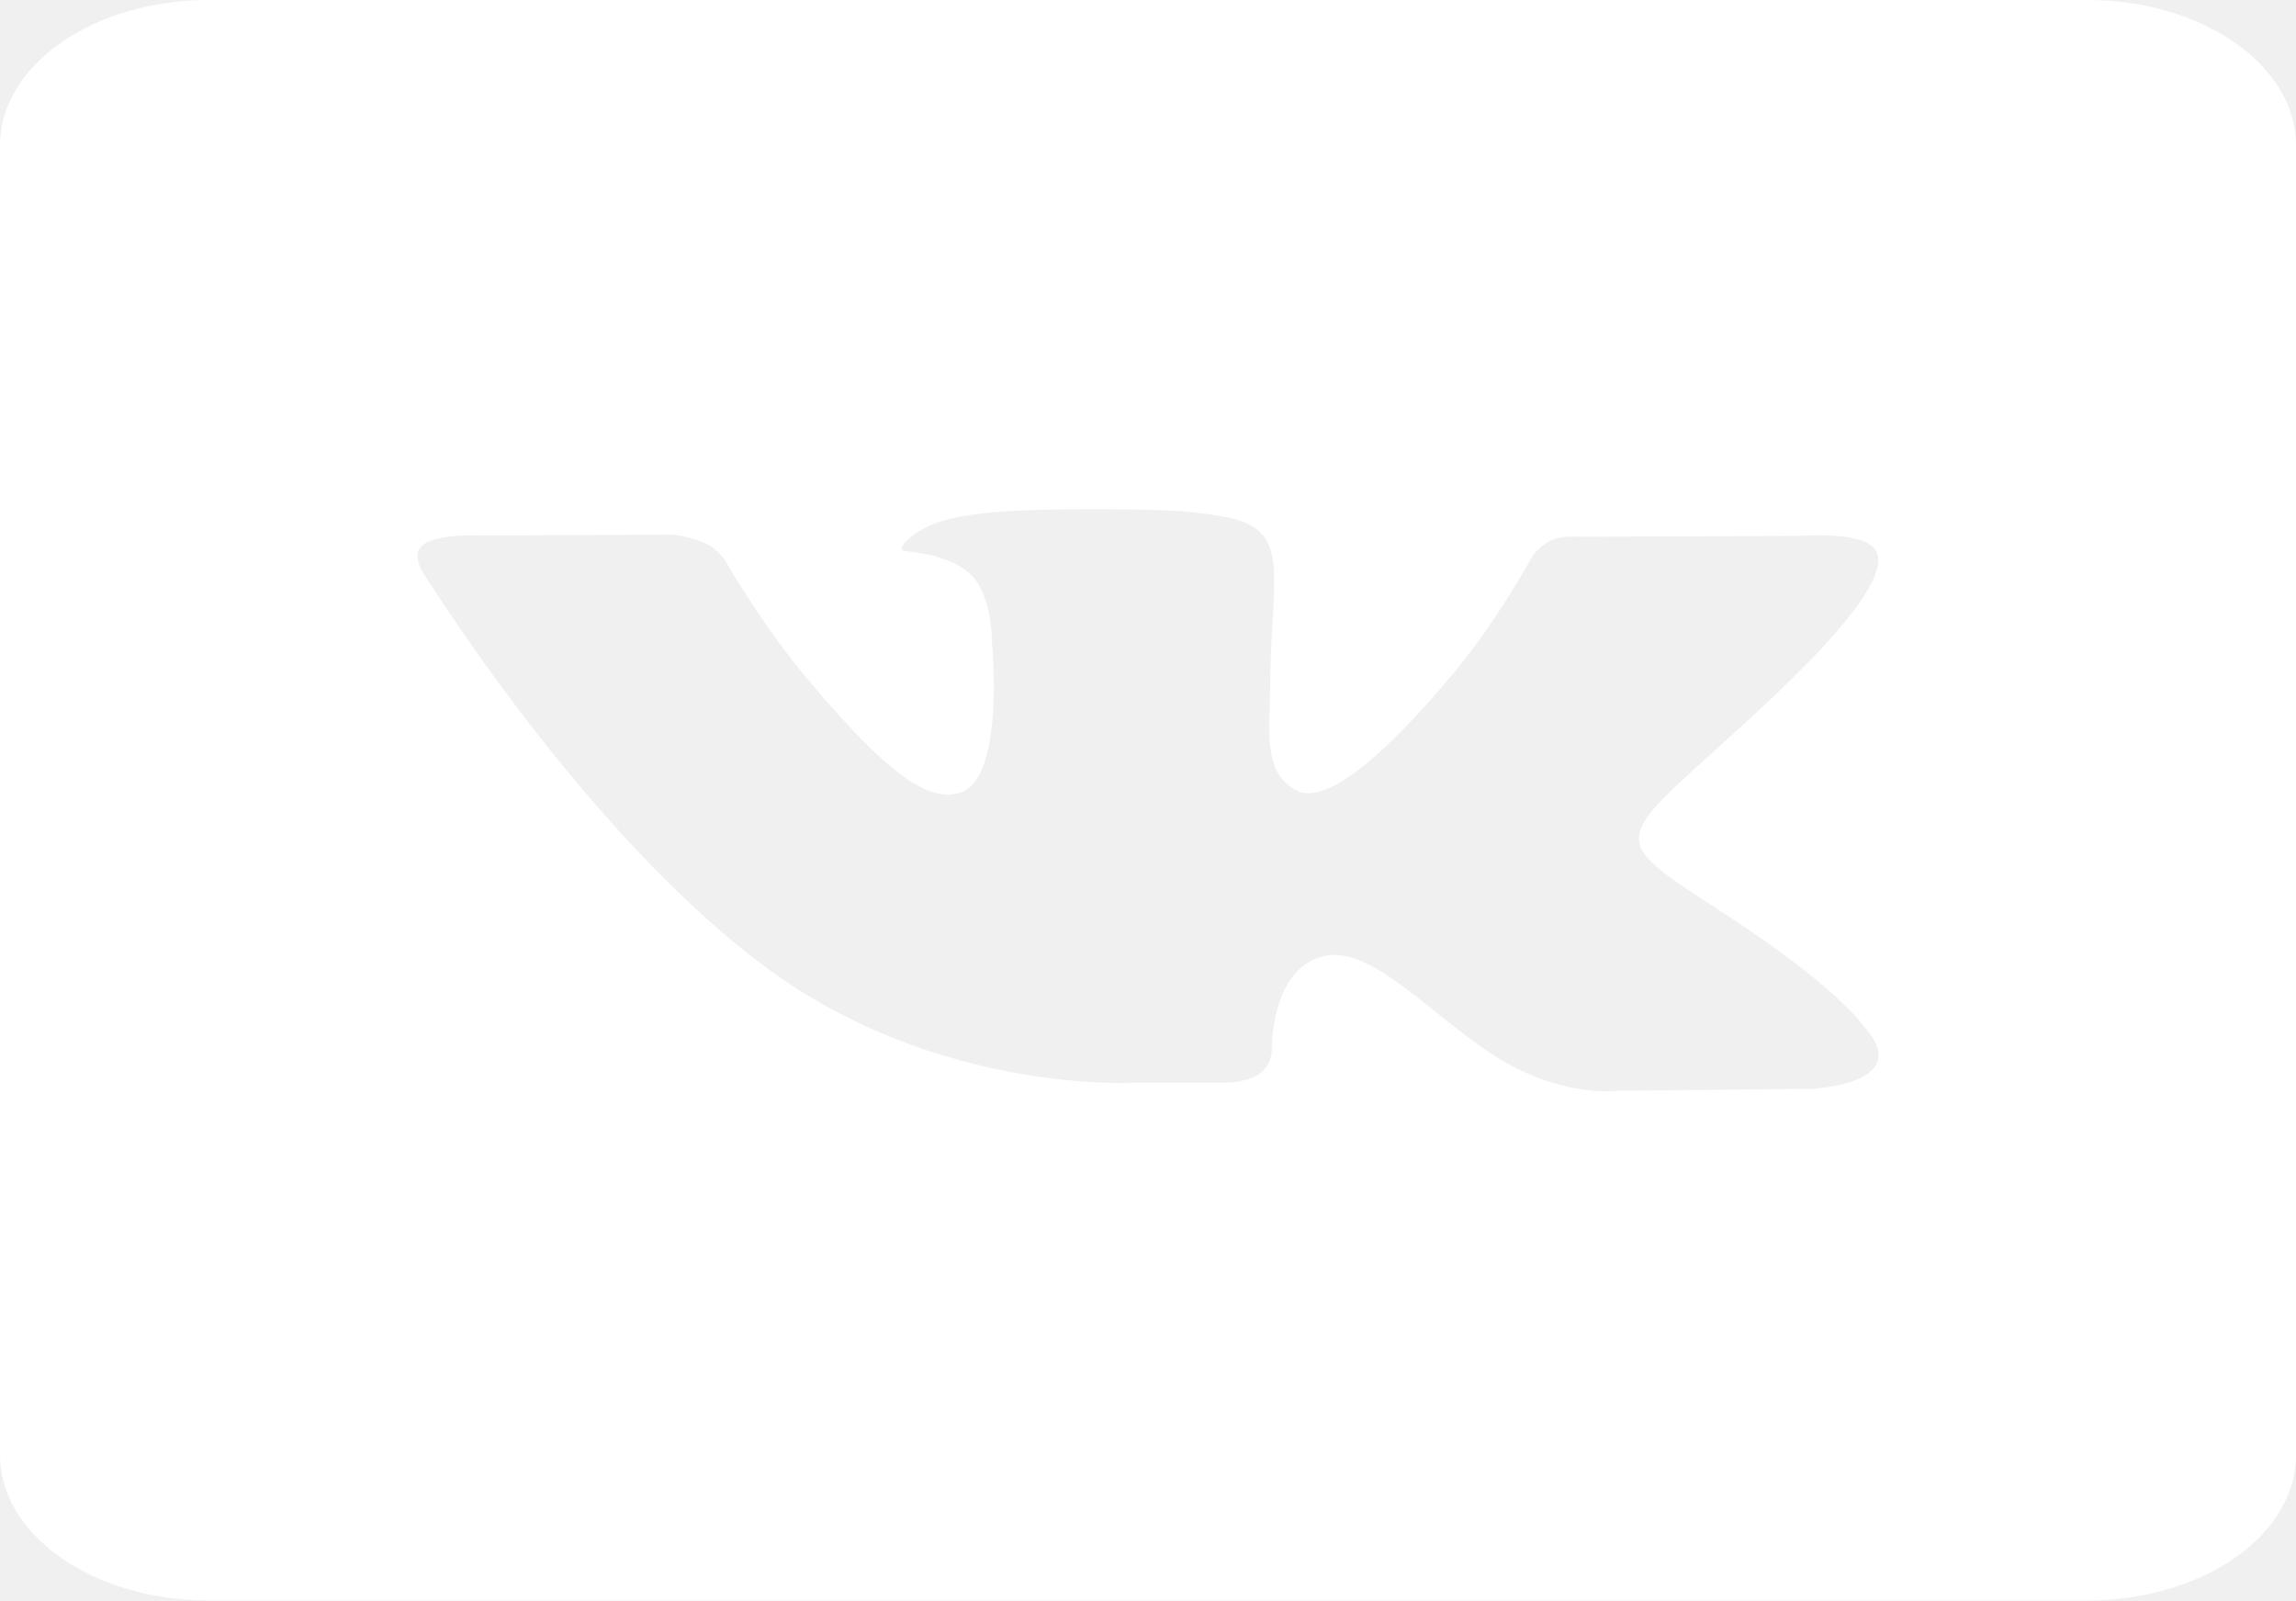
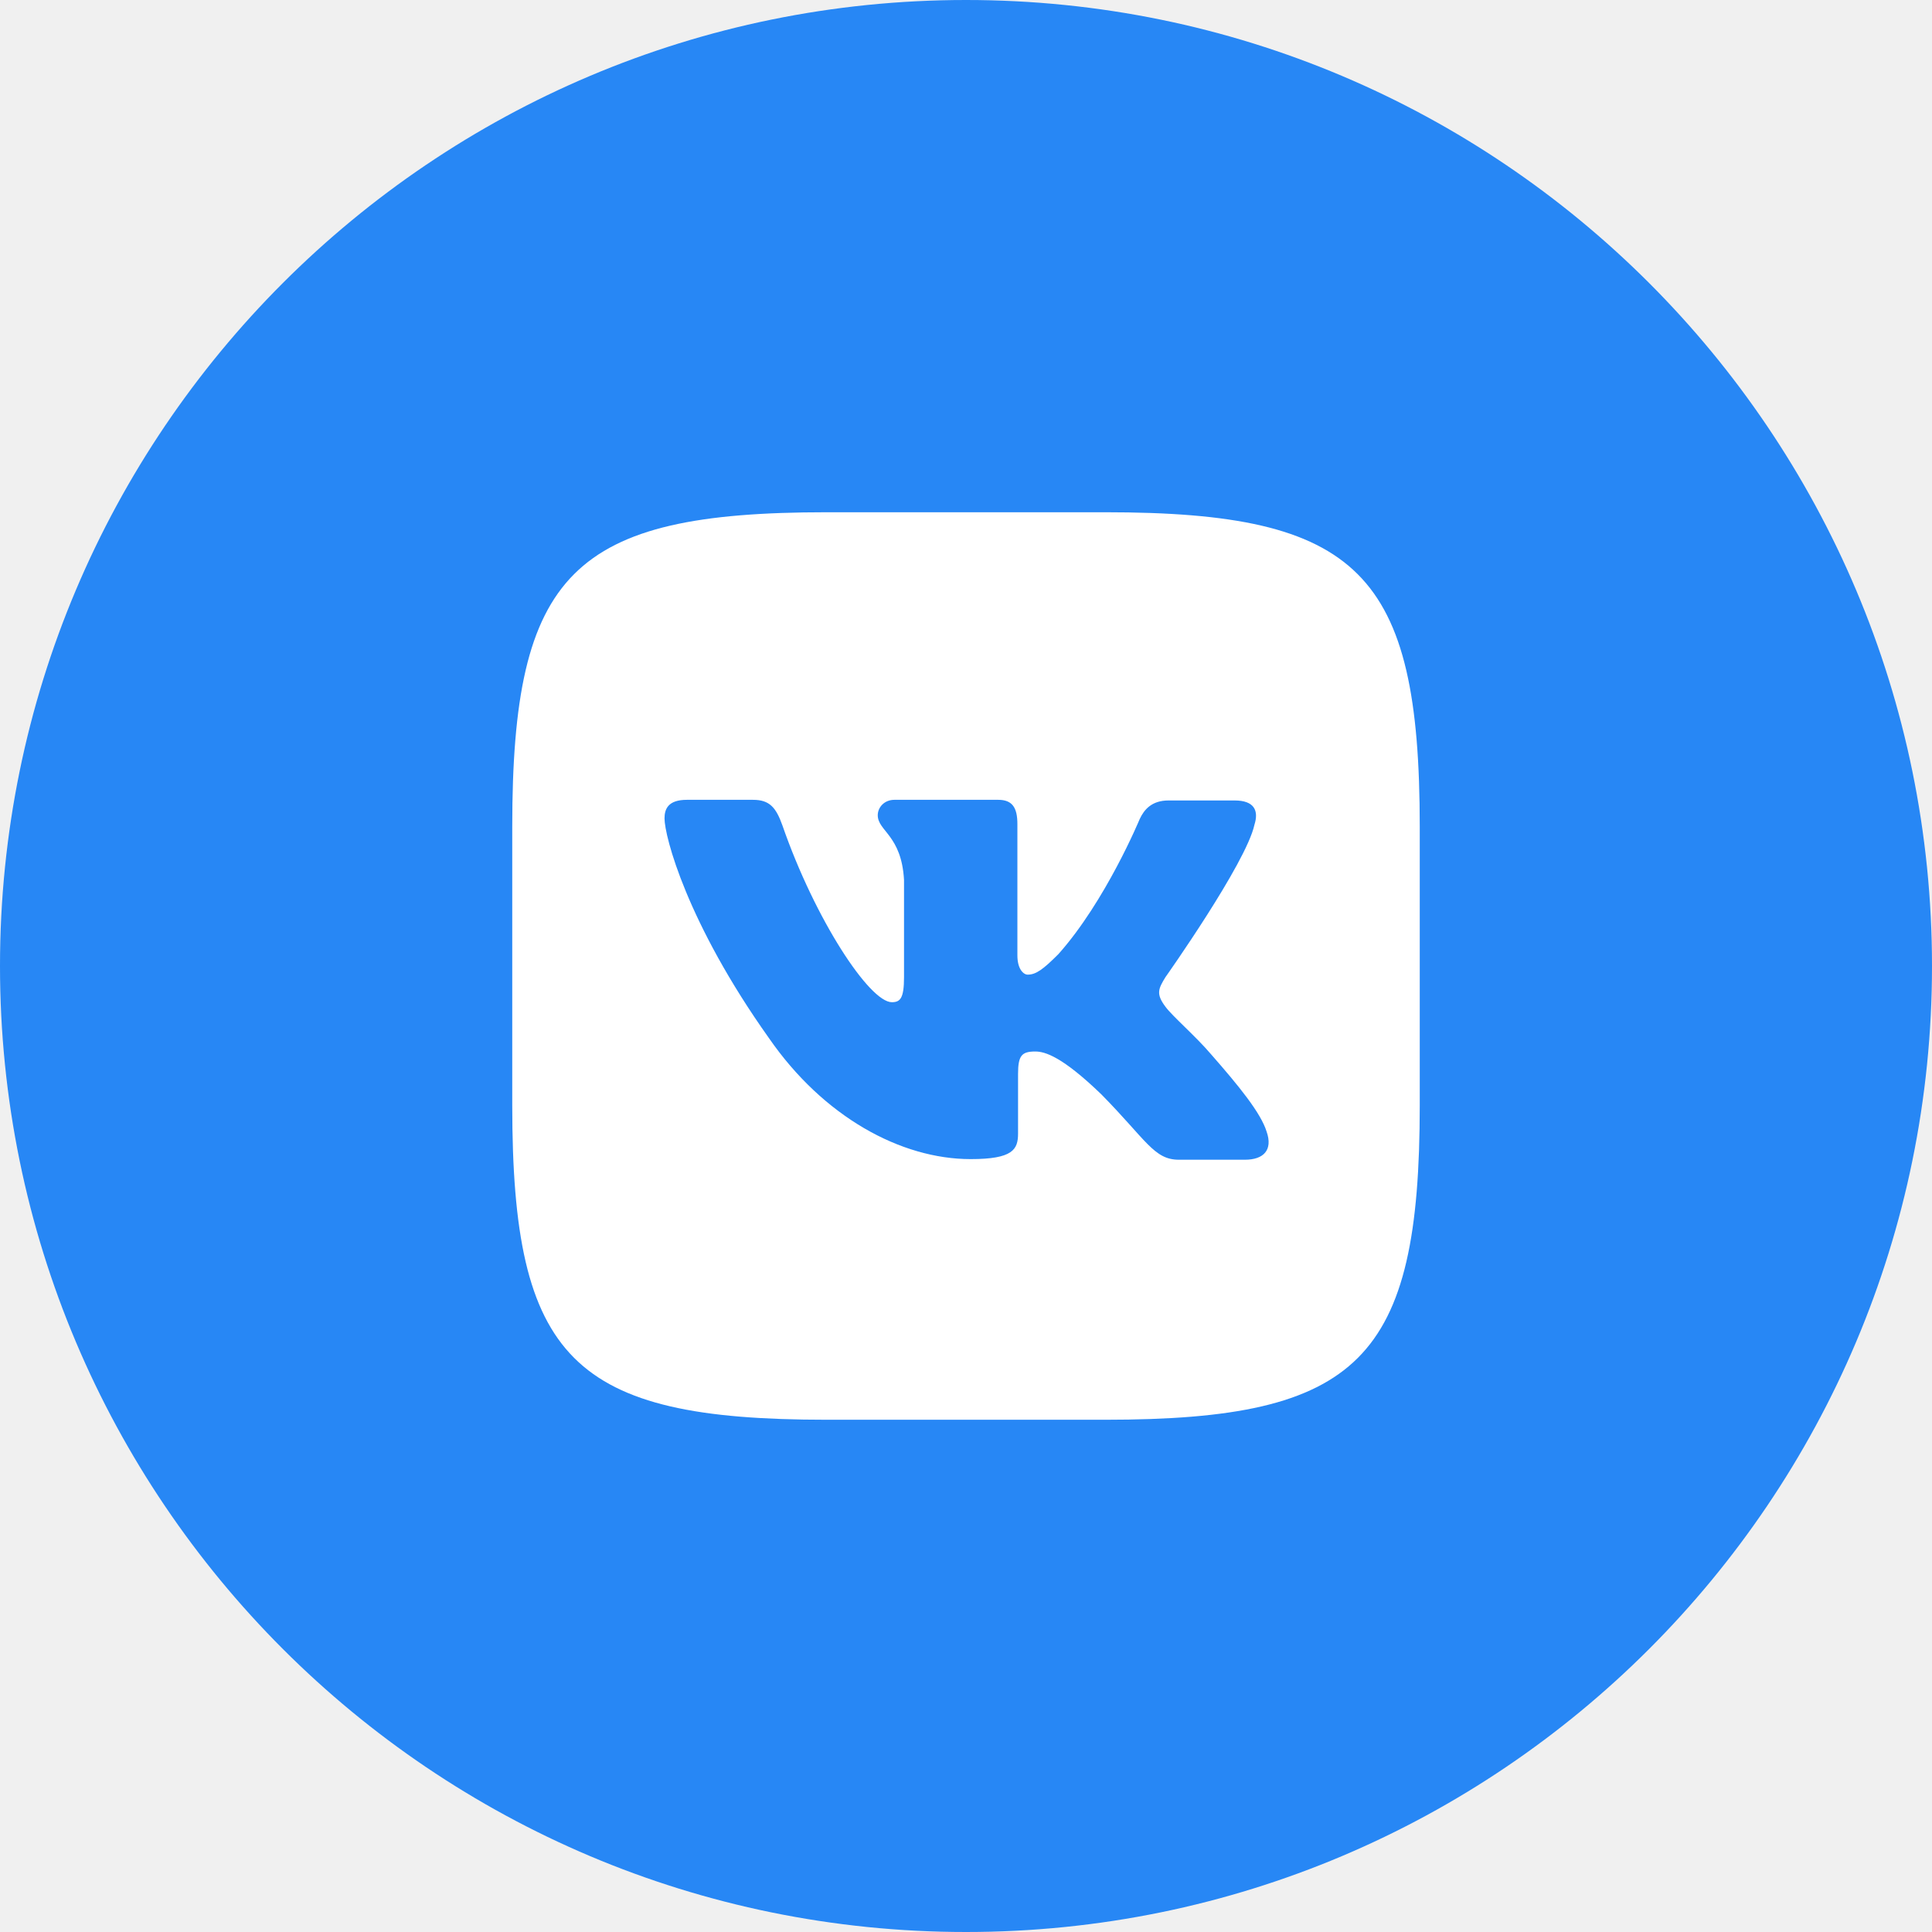
- <svg xmlns="http://www.w3.org/2000/svg" width="33" height="23" viewBox="0 0 33 23" fill="none">
-   <path d="M30 0H3C1.343 0 0 0.936 0 2.091V20.909C0 22.064 1.343 23 3 23H30C31.657 23 33 22.064 33 20.909V2.091C33 0.936 31.657 0 30 0ZM26.041 15.647L23.239 15.675C23.239 15.675 22.635 15.757 21.845 15.377C20.796 14.875 19.808 13.569 19.037 13.738C18.255 13.912 18.279 15.087 18.279 15.087C18.279 15.087 18.285 15.294 18.107 15.429C17.913 15.574 17.534 15.559 17.534 15.559H16.278C16.278 15.559 13.509 15.72 11.069 13.946C8.411 12.013 6.061 8.198 6.061 8.198C6.061 8.198 5.923 7.958 6.071 7.835C6.237 7.699 6.686 7.695 6.686 7.695L9.685 7.684C9.685 7.684 9.967 7.719 10.171 7.823C10.338 7.909 10.432 8.07 10.432 8.07C10.432 8.07 10.917 8.926 11.56 9.702C12.815 11.213 13.396 11.545 13.822 11.383C14.444 11.147 14.258 9.246 14.258 9.246C14.258 9.246 14.27 8.556 13.945 8.249C13.694 8.009 13.22 7.938 13.012 7.92C12.843 7.905 13.119 7.631 13.479 7.507C14.019 7.323 14.973 7.313 16.099 7.32C16.977 7.327 17.23 7.364 17.573 7.423C18.608 7.597 18.256 8.271 18.256 9.886C18.256 10.403 18.123 11.131 18.657 11.37C18.888 11.474 19.451 11.386 20.853 9.72C21.52 8.929 22.02 8.001 22.02 8.001C22.02 8.001 22.13 7.836 22.299 7.765C22.473 7.691 22.707 7.714 22.707 7.714L25.864 7.701C25.864 7.701 26.812 7.621 26.967 7.921C27.129 8.235 26.613 8.968 25.323 10.167C23.205 12.137 22.97 11.954 24.729 13.093C26.409 14.182 26.756 14.711 26.814 14.777C27.509 15.584 26.041 15.647 26.041 15.647Z" fill="white" />
+ <svg xmlns="http://www.w3.org/2000/svg" width="800px" height="800px" viewBox="0 0 1024 1024">
+   <circle cx="512" cy="512" r="512" style="fill:#2787f5" />
+   <path d="M585.83 271.5H438.17c-134.76 0-166.67 31.91-166.67 166.67v147.66c0 134.76 31.91 166.67 166.67 166.67h147.66c134.76 0 166.67-31.91 166.67-166.67V438.17c0-134.76-32.25-166.67-166.67-166.67zm74 343.18h-35c-13.24 0-17.31-10.52-41.07-34.62-20.71-20-29.87-22.74-35-22.74-7.13 0-9.17 2-9.17 11.88v31.57c0 8.49-2.72 13.58-25.12 13.58-37 0-78.07-22.4-106.93-64.16-43.45-61.1-55.33-106.93-55.33-116.43 0-5.09 2-9.84 11.88-9.84h35c8.83 0 12.22 4.07 15.61 13.58 17.31 49.9 46.17 93.69 58 93.69 4.41 0 6.45-2 6.45-13.24v-51.6c-1.36-23.76-13.92-25.8-13.92-34.28 0-4.07 3.39-8.15 8.83-8.15h55c7.47 0 10.18 4.07 10.18 12.9v69.58c0 7.47 3.39 10.18 5.43 10.18 4.41 0 8.15-2.72 16.29-10.86 25.12-28.17 43.11-71.62 43.11-71.62 2.38-5.09 6.45-9.84 15.28-9.84h35c10.52 0 12.9 5.43 10.52 12.9-4.41 20.37-47.18 80.79-47.18 80.79-3.73 6.11-5.09 8.83 0 15.61 3.73 5.09 16 15.61 24.1 25.12 14.94 17 26.48 31.23 29.53 41.07 3.45 9.84-1.65 14.93-11.49 14.93z" style="fill:#fff" />
</svg>
